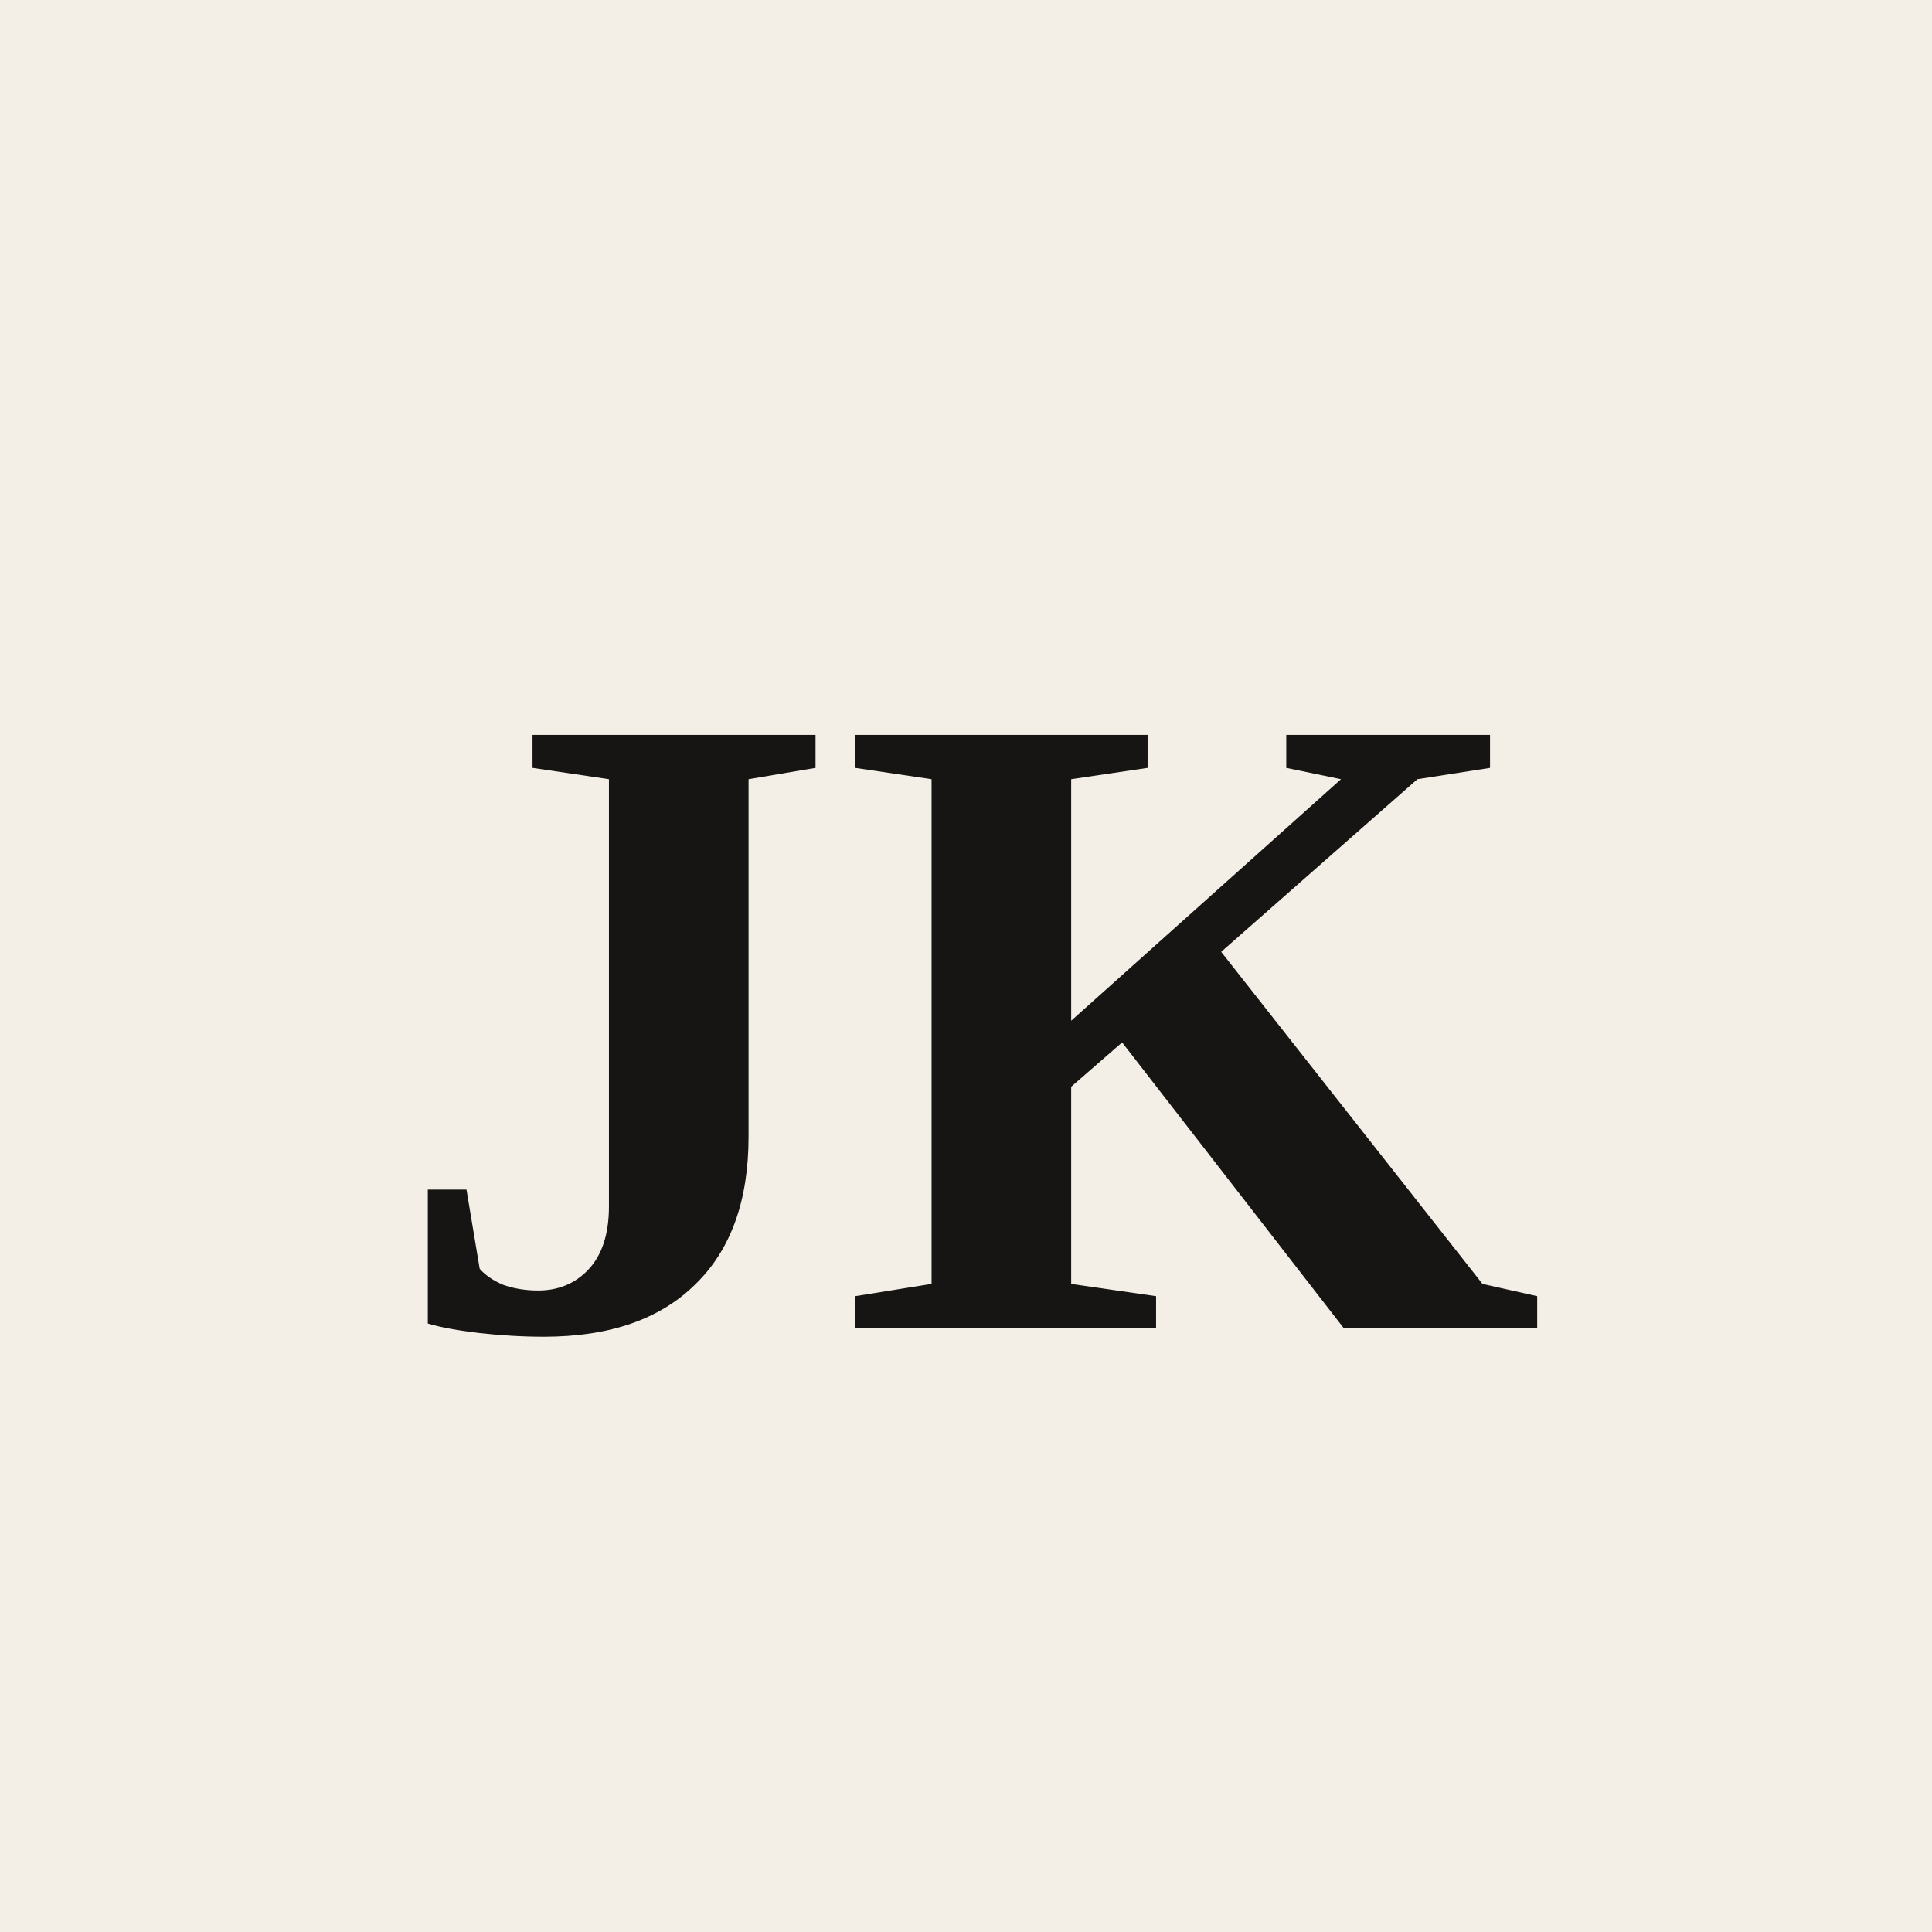
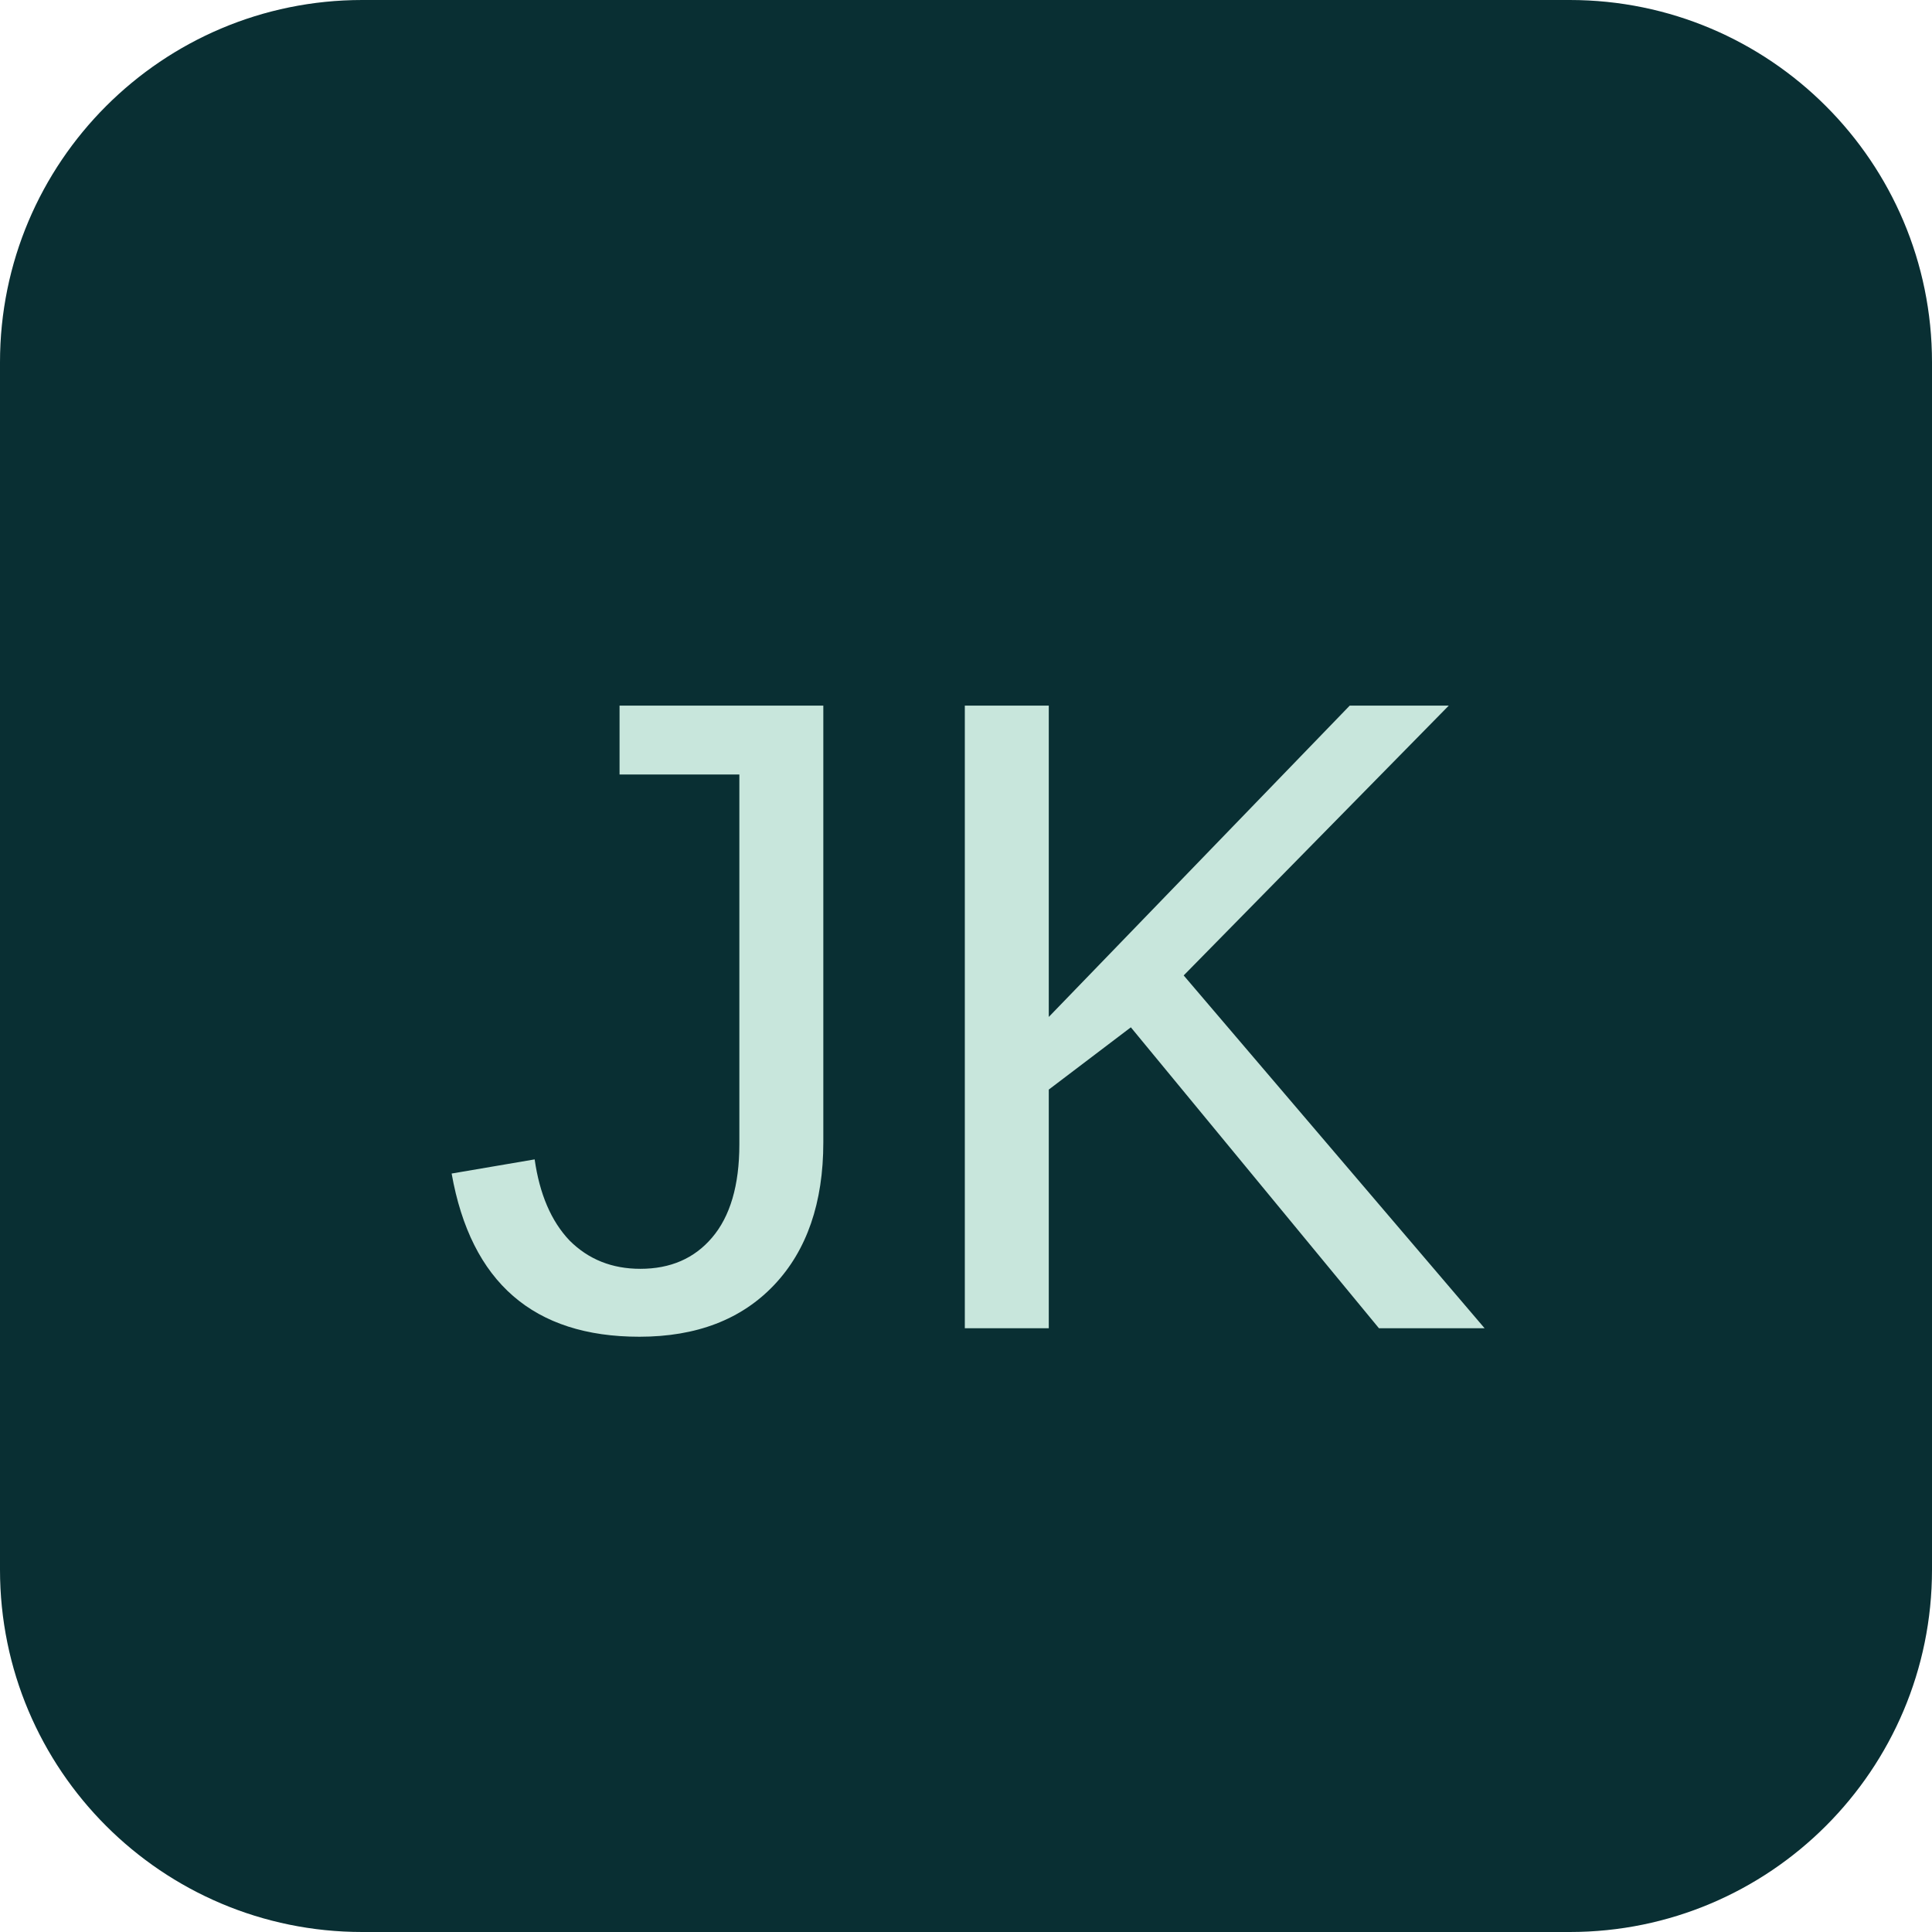
<svg xmlns="http://www.w3.org/2000/svg" viewBox="0 0 32 32">
-   <rect width="32" height="32" fill="#f3efe6" />
-   <text x="16" y="22" text-anchor="middle" font-family="Georgia, 'Times New Roman', serif" font-size="15" font-weight="600" fill="#161513">JK</text>
+   <rect width="32" height="32" rx="6" fill="#092f33" />
+   <text x="16" y="22" text-anchor="middle" font-family="Arial,sans-serif" font-size="15" fill="#c8e6dc">JK</text>
</svg>
